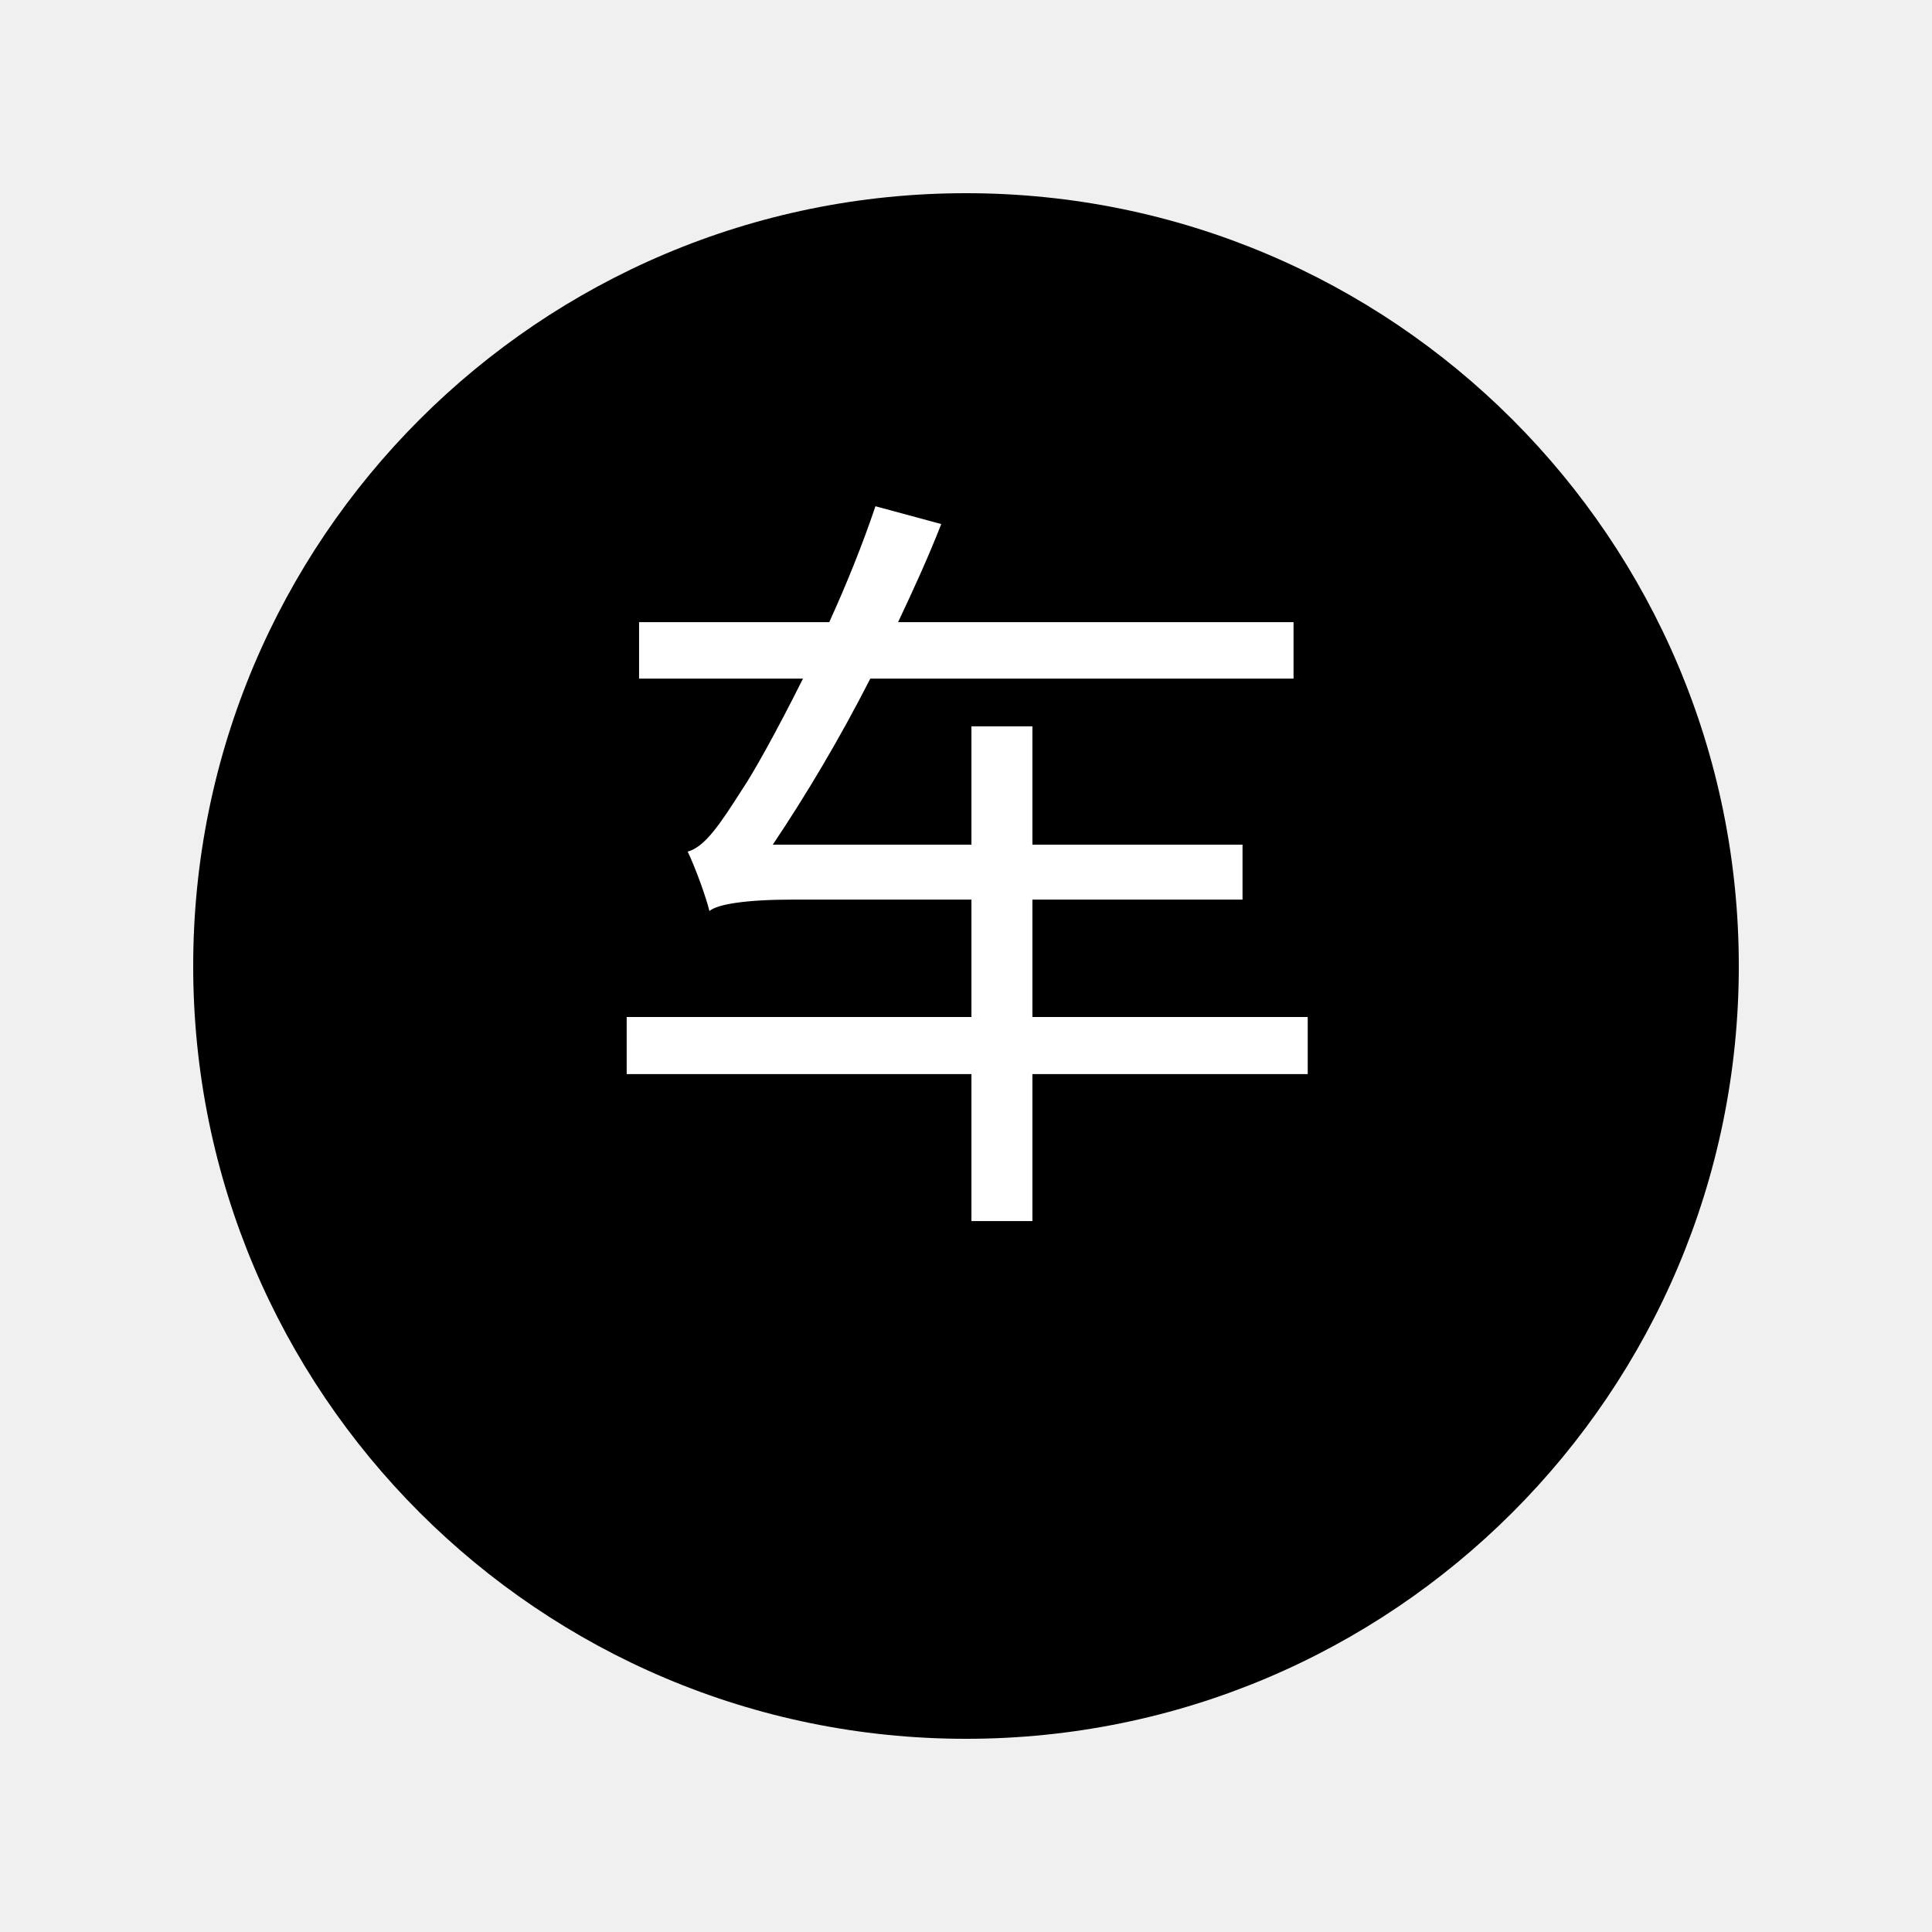
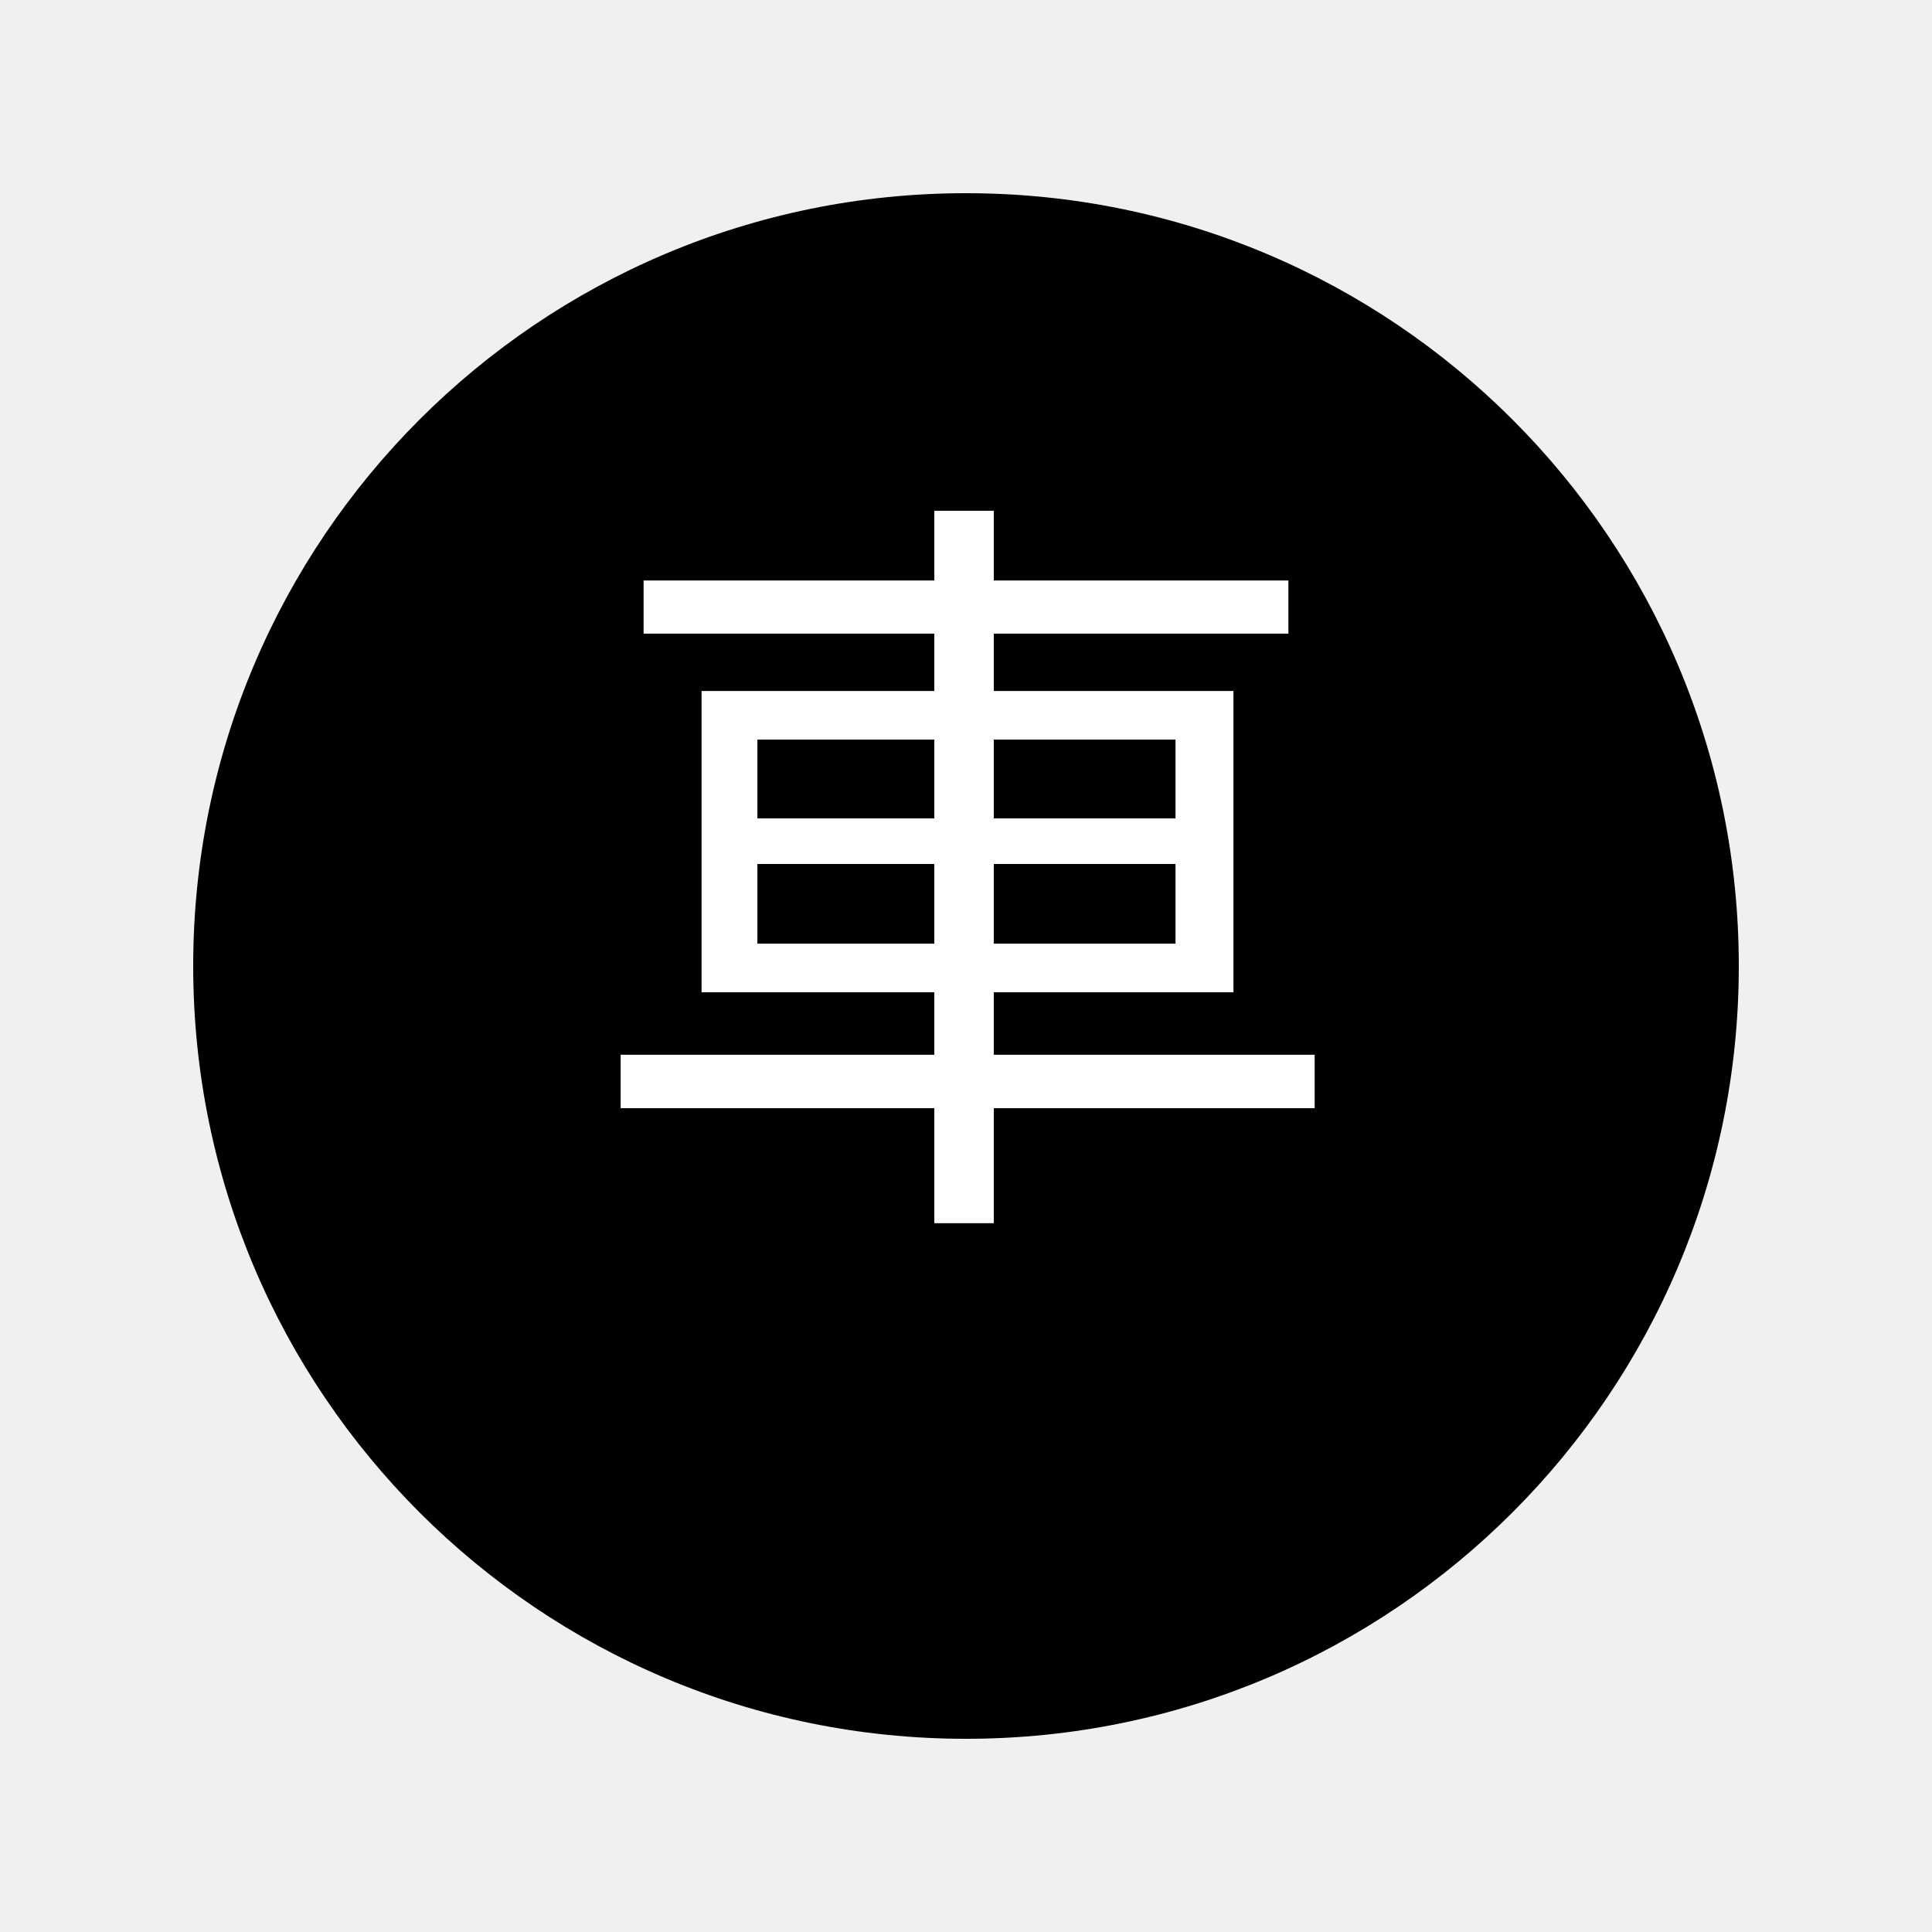
<svg xmlns="http://www.w3.org/2000/svg" width="100" height="100">
  <circle cx="50" cy="50" r="40" fill="black" />
-   <text x="50" y="60" font-size="40" text-anchor="middle" fill="white">车</text>
+   <text x="50" y="60" font-size="40" text-anchor="middle" fill="white">車</text>
</svg>
